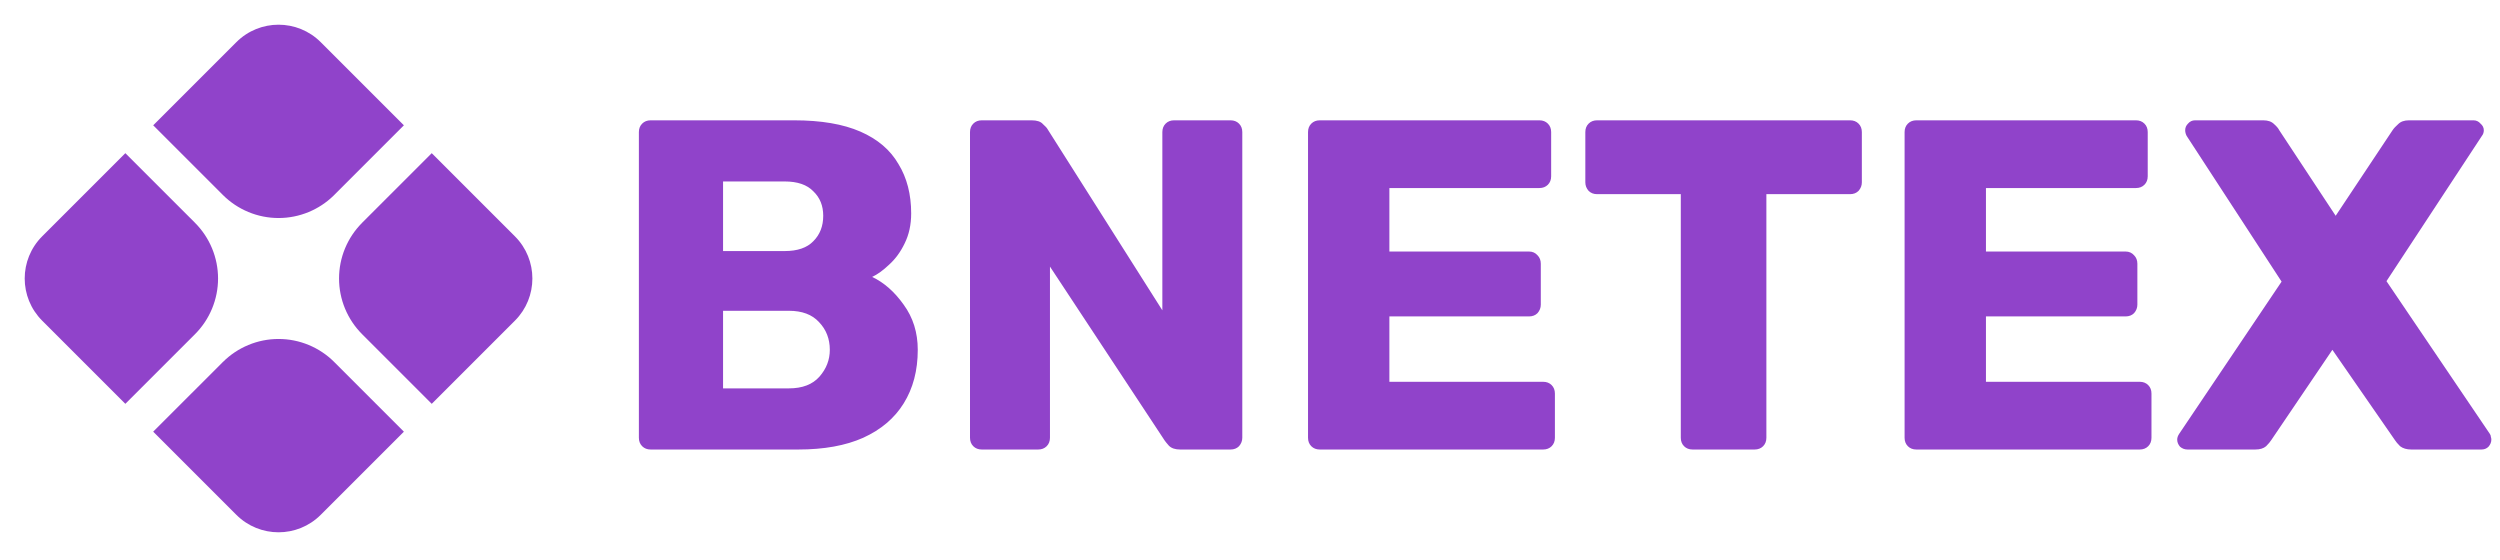
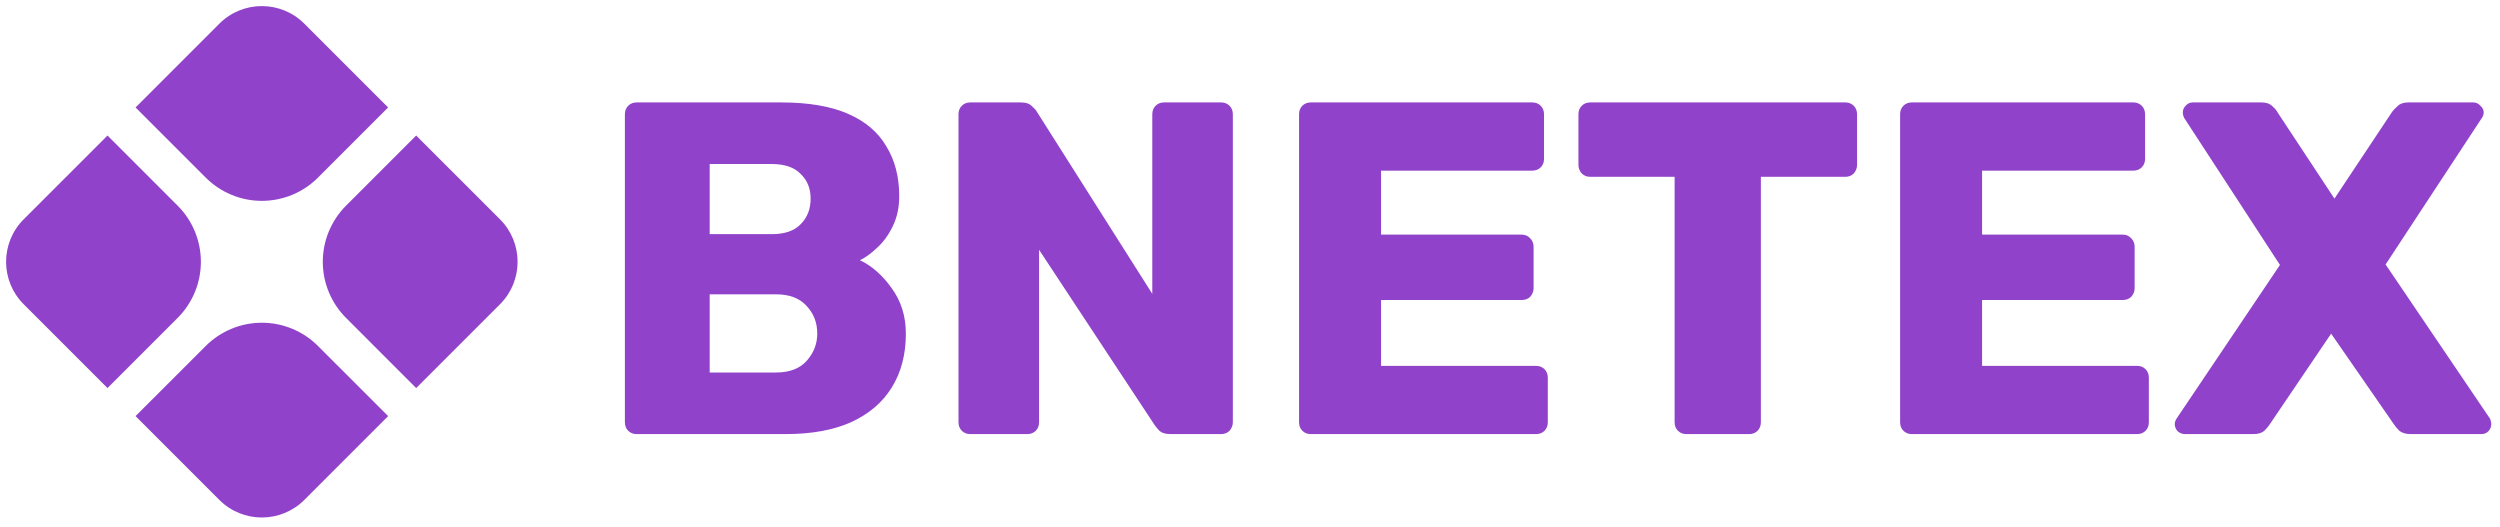
- <svg xmlns="http://www.w3.org/2000/svg" width="134" height="30" viewBox="0 0 134 30" fill="none">
-   <path fill-rule="evenodd" clip-rule="evenodd" d="M2.261 12.667C1.012 13.916 1.012 15.94 2.261 17.188L6.718 21.645L10.451 17.913L10.451 17.913C10.843 17.521 11.154 17.055 11.366 16.543C11.578 16.031 11.688 15.482 11.688 14.927C11.688 14.373 11.578 13.824 11.366 13.312C11.154 12.799 10.843 12.334 10.451 11.942L10.451 11.941L6.719 8.21L8.212 6.717L11.945 10.449L11.945 10.449C12.337 10.841 12.802 11.152 13.315 11.364C13.827 11.577 14.376 11.686 14.931 11.686C15.485 11.686 16.034 11.577 16.547 11.364C17.038 11.161 17.487 10.866 17.869 10.496L21.648 6.717L17.191 2.26C15.942 1.012 13.918 1.012 12.669 2.26L2.261 12.667ZM17.908 19.397C17.518 19.009 17.055 18.701 16.547 18.491C16.034 18.278 15.485 18.169 14.931 18.169C14.376 18.169 13.827 18.278 13.315 18.491C12.802 18.703 12.337 19.014 11.945 19.406L11.944 19.405L10.555 20.794L10.555 20.794L8.211 23.137L12.669 27.595C13.918 28.843 15.942 28.843 17.191 27.595L27.599 17.188C28.848 15.94 28.848 13.916 27.599 12.667L23.141 8.21L19.409 11.941L19.41 11.942C19.018 12.334 18.707 12.8 18.494 13.312C18.282 13.824 18.173 14.373 18.173 14.928C18.173 15.482 18.282 16.031 18.494 16.543C18.707 17.055 19.018 17.521 19.41 17.913L19.41 17.913L22.843 21.346L22.843 21.347L23.141 21.645L21.648 23.138L17.916 19.406L17.916 19.405L17.908 19.397Z" fill="#9043CA" />
-   <path d="M34.874 24.094C34.69 24.094 34.538 24.035 34.421 23.918C34.303 23.8 34.244 23.649 34.244 23.464V7.079C34.244 6.895 34.303 6.743 34.421 6.626C34.538 6.508 34.69 6.449 34.874 6.449H42.563C44.008 6.449 45.193 6.651 46.117 7.054C47.041 7.458 47.722 8.037 48.158 8.794C48.612 9.533 48.839 10.415 48.839 11.44C48.839 12.045 48.721 12.583 48.486 13.053C48.268 13.507 47.99 13.885 47.654 14.188C47.335 14.49 47.033 14.709 46.747 14.843C47.386 15.146 47.948 15.641 48.436 16.33C48.94 17.019 49.192 17.826 49.192 18.75C49.192 19.859 48.94 20.817 48.436 21.624C47.948 22.413 47.226 23.027 46.268 23.464C45.327 23.884 44.167 24.094 42.789 24.094H34.874ZM38.756 20.817H42.285C43.008 20.817 43.554 20.607 43.924 20.187C44.293 19.767 44.478 19.288 44.478 18.75C44.478 18.162 44.285 17.666 43.898 17.263C43.529 16.86 42.991 16.658 42.285 16.658H38.756V20.817ZM38.756 13.457H42.058C42.747 13.457 43.26 13.28 43.596 12.927C43.949 12.575 44.125 12.121 44.125 11.566C44.125 11.028 43.949 10.592 43.596 10.255C43.26 9.903 42.747 9.726 42.058 9.726H38.756V13.457ZM52.623 24.094C52.438 24.094 52.286 24.035 52.169 23.918C52.051 23.8 51.992 23.649 51.992 23.464V7.079C51.992 6.895 52.051 6.743 52.169 6.626C52.286 6.508 52.438 6.449 52.623 6.449H55.294C55.58 6.449 55.782 6.516 55.9 6.651C56.034 6.769 56.118 6.861 56.152 6.928L62.302 16.633V7.079C62.302 6.895 62.361 6.743 62.478 6.626C62.596 6.508 62.747 6.449 62.932 6.449H65.957C66.142 6.449 66.293 6.508 66.411 6.626C66.528 6.743 66.587 6.895 66.587 7.079V23.464C66.587 23.632 66.528 23.783 66.411 23.918C66.293 24.035 66.142 24.094 65.957 24.094H63.26C62.991 24.094 62.789 24.027 62.655 23.892C62.537 23.758 62.462 23.666 62.428 23.615L56.278 14.289V23.464C56.278 23.649 56.219 23.8 56.101 23.918C55.983 24.035 55.832 24.094 55.647 24.094H52.623ZM70.74 24.094C70.555 24.094 70.404 24.035 70.286 23.918C70.169 23.8 70.11 23.649 70.11 23.464V7.079C70.11 6.895 70.169 6.743 70.286 6.626C70.404 6.508 70.555 6.449 70.74 6.449H82.511C82.696 6.449 82.848 6.508 82.965 6.626C83.083 6.743 83.142 6.895 83.142 7.079V9.449C83.142 9.634 83.083 9.785 82.965 9.903C82.848 10.02 82.696 10.079 82.511 10.079H74.471V13.482H81.957C82.142 13.482 82.293 13.549 82.411 13.684C82.528 13.801 82.587 13.953 82.587 14.137V16.33C82.587 16.498 82.528 16.65 82.411 16.784C82.293 16.902 82.142 16.96 81.957 16.96H74.471V20.464H82.713C82.898 20.464 83.049 20.523 83.167 20.641C83.284 20.758 83.343 20.91 83.343 21.094V23.464C83.343 23.649 83.284 23.8 83.167 23.918C83.049 24.035 82.898 24.094 82.713 24.094H70.74ZM90.721 24.094C90.536 24.094 90.385 24.035 90.267 23.918C90.149 23.8 90.091 23.649 90.091 23.464V10.407H85.604C85.419 10.407 85.268 10.348 85.15 10.23C85.032 10.096 84.974 9.945 84.974 9.777V7.079C84.974 6.895 85.032 6.743 85.15 6.626C85.268 6.508 85.419 6.449 85.604 6.449H99.165C99.35 6.449 99.501 6.508 99.619 6.626C99.736 6.743 99.795 6.895 99.795 7.079V9.777C99.795 9.945 99.736 10.096 99.619 10.23C99.501 10.348 99.35 10.407 99.165 10.407H94.678V23.464C94.678 23.649 94.619 23.8 94.502 23.918C94.384 24.035 94.233 24.094 94.048 24.094H90.721ZM102.716 24.094C102.531 24.094 102.38 24.035 102.262 23.918C102.145 23.8 102.086 23.649 102.086 23.464V7.079C102.086 6.895 102.145 6.743 102.262 6.626C102.38 6.508 102.531 6.449 102.716 6.449H114.488C114.672 6.449 114.824 6.508 114.941 6.626C115.059 6.743 115.118 6.895 115.118 7.079V9.449C115.118 9.634 115.059 9.785 114.941 9.903C114.824 10.02 114.672 10.079 114.488 10.079H106.447V13.482H113.933C114.118 13.482 114.269 13.549 114.387 13.684C114.504 13.801 114.563 13.953 114.563 14.137V16.33C114.563 16.498 114.504 16.65 114.387 16.784C114.269 16.902 114.118 16.96 113.933 16.96H106.447V20.464H114.689C114.874 20.464 115.025 20.523 115.143 20.641C115.261 20.758 115.319 20.91 115.319 21.094V23.464C115.319 23.649 115.261 23.8 115.143 23.918C115.025 24.035 114.874 24.094 114.689 24.094H102.716ZM117.252 24.094C117.101 24.094 116.966 24.044 116.849 23.943C116.748 23.825 116.698 23.699 116.698 23.565C116.698 23.514 116.706 23.464 116.723 23.413C116.74 23.363 116.765 23.313 116.798 23.262L122.293 15.095L117.202 7.281C117.151 7.18 117.126 7.079 117.126 6.979C117.126 6.844 117.176 6.727 117.277 6.626C117.378 6.508 117.504 6.449 117.655 6.449H121.31C121.562 6.449 121.756 6.516 121.89 6.651C122.025 6.769 122.117 6.878 122.167 6.979L125.192 11.566L128.242 6.979C128.309 6.878 128.41 6.769 128.545 6.651C128.679 6.516 128.872 6.449 129.124 6.449H132.578C132.729 6.449 132.855 6.508 132.956 6.626C133.074 6.727 133.132 6.844 133.132 6.979C133.132 7.096 133.099 7.197 133.032 7.281L127.915 15.07L133.46 23.262C133.494 23.313 133.51 23.363 133.51 23.413C133.527 23.464 133.536 23.514 133.536 23.565C133.536 23.699 133.485 23.825 133.384 23.943C133.284 24.044 133.158 24.094 133.006 24.094H129.25C128.998 24.094 128.797 24.035 128.646 23.918C128.511 23.783 128.419 23.674 128.368 23.59L125.016 18.75L121.739 23.59C121.688 23.674 121.596 23.783 121.462 23.918C121.327 24.035 121.134 24.094 120.882 24.094H117.252Z" fill="#9043CA" />
+ <svg xmlns="http://www.w3.org/2000/svg" width="133" height="28" viewBox="0 0 133 28" fill="#9043CA">
+   <path d="M1.261 11.667C0.012 12.915 0.012 14.94 1.261 16.188L5.718 20.645L9.451 16.913C9.843 16.521 10.154 16.055 10.366 15.543C10.578 15.031 10.687 14.482 10.687 13.927C10.687 13.373 10.578 12.824 10.366 12.312C10.154 11.799 9.843 11.334 9.451 10.942L5.719 7.21L7.212 5.717L10.945 9.449C11.337 9.841 11.802 10.152 12.315 10.364C12.827 10.577 13.376 10.686 13.931 10.686C14.485 10.686 15.034 10.577 15.547 10.364C16.038 10.161 16.487 9.866 16.869 9.496L20.648 5.717L16.191 1.26C14.942 0.012 12.918 0.012 11.669 1.26L1.261 11.667Z" />
+   <path d="M16.908 18.397C16.518 18.009 16.055 17.701 15.547 17.491C15.034 17.278 14.485 17.169 13.931 17.169C13.376 17.169 12.827 17.278 12.315 17.491C11.802 17.703 11.337 18.014 10.945 18.406L7.211 22.137L11.669 26.595C12.918 27.843 14.942 27.843 16.191 26.595L26.599 16.188C27.848 14.94 27.848 12.915 26.599 11.667L22.141 7.21L18.409 10.941C18.017 11.334 17.707 11.799 17.494 12.312C17.282 12.824 17.173 13.373 17.173 13.927C17.173 14.482 17.282 15.031 17.494 15.543C17.707 16.055 18.018 16.521 18.41 16.913L22.141 20.645L20.648 22.137L16.916 18.406L16.908 18.397Z" />
+   <path d="M33.874 23.094C33.69 23.094 33.538 23.035 33.421 22.918C33.303 22.8 33.244 22.649 33.244 22.464V6.079C33.244 5.895 33.303 5.743 33.421 5.626C33.538 5.508 33.69 5.449 33.874 5.449H41.562C43.008 5.449 44.192 5.651 45.117 6.054C46.041 6.458 46.721 7.037 47.158 7.793C47.612 8.533 47.839 9.415 47.839 10.44C47.839 11.045 47.721 11.583 47.486 12.053C47.268 12.507 46.99 12.885 46.654 13.188C46.335 13.49 46.032 13.709 45.747 13.843C46.385 14.146 46.948 14.641 47.436 15.33C47.94 16.019 48.192 16.826 48.192 17.75C48.192 18.859 47.94 19.817 47.436 20.624C46.948 21.413 46.226 22.027 45.268 22.464C44.327 22.884 43.167 23.094 41.789 23.094H33.874ZM37.756 19.817H41.285C42.008 19.817 42.554 19.607 42.924 19.187C43.293 18.767 43.478 18.288 43.478 17.75C43.478 17.162 43.285 16.666 42.898 16.263C42.529 15.86 41.991 15.658 41.285 15.658H37.756V19.817ZM37.756 12.457H41.058C41.747 12.457 42.26 12.28 42.596 11.927C42.949 11.575 43.125 11.121 43.125 10.566C43.125 10.028 42.949 9.592 42.596 9.255C42.26 8.903 41.747 8.726 41.058 8.726H37.756V12.457Z" />
+   <path d="M51.623 23.094C51.438 23.094 51.286 23.035 51.169 22.918C51.051 22.8 50.992 22.649 50.992 22.464V6.079C50.992 5.895 51.051 5.743 51.169 5.626C51.286 5.508 51.438 5.449 51.623 5.449H54.294C54.58 5.449 54.782 5.516 54.899 5.651C55.034 5.769 55.118 5.861 55.151 5.928L61.302 15.633V6.079C61.302 5.895 61.361 5.743 61.478 5.626C61.596 5.508 61.747 5.449 61.932 5.449H64.957C65.142 5.449 65.293 5.508 65.411 5.626C65.528 5.743 65.587 5.895 65.587 6.079V22.464C65.587 22.632 65.528 22.783 65.411 22.918C65.293 23.035 65.142 23.094 64.957 23.094H62.26C61.991 23.094 61.789 23.027 61.655 22.892C61.537 22.758 61.462 22.666 61.428 22.615L55.278 13.289V22.464C55.278 22.649 55.219 22.8 55.101 22.918C54.983 23.035 54.832 23.094 54.647 23.094H51.623Z" />
+   <path d="M69.74 23.094C69.555 23.094 69.404 23.035 69.286 22.918C69.168 22.8 69.11 22.649 69.11 22.464V6.079C69.11 5.895 69.168 5.743 69.286 5.626C69.404 5.508 69.555 5.449 69.74 5.449H81.511C81.696 5.449 81.847 5.508 81.965 5.626C82.083 5.743 82.142 5.895 82.142 6.079V8.449C82.142 8.634 82.083 8.785 81.965 8.903C81.847 9.02 81.696 9.079 81.511 9.079H73.471V12.482H80.957C81.142 12.482 81.293 12.549 81.411 12.684C81.528 12.801 81.587 12.953 81.587 13.137V15.33C81.587 15.498 81.528 15.65 81.411 15.784C81.293 15.902 81.142 15.96 80.957 15.96H73.471V19.464H81.713C81.898 19.464 82.049 19.523 82.167 19.641C82.284 19.758 82.343 19.91 82.343 20.094V22.464C82.343 22.649 82.284 22.8 82.167 22.918C82.049 23.035 81.898 23.094 81.713 23.094H69.74Z" />
+   <path d="M89.721 23.094C89.536 23.094 89.385 23.035 89.267 22.918C89.149 22.8 89.09 22.649 89.09 22.464V9.407H84.604C84.419 9.407 84.267 9.348 84.15 9.23C84.032 9.096 83.973 8.945 83.973 8.777V6.079C83.973 5.895 84.032 5.743 84.15 5.626C84.267 5.508 84.419 5.449 84.604 5.449H98.165C98.35 5.449 98.501 5.508 98.618 5.626C98.736 5.743 98.795 5.895 98.795 6.079V8.777C98.795 8.945 98.736 9.096 98.618 9.23C98.501 9.348 98.35 9.407 98.165 9.407H93.678V22.464C93.678 22.649 93.619 22.8 93.502 22.918C93.384 23.035 93.233 23.094 93.048 23.094H89.721Z" />
+   <path d="M101.716 23.094C101.531 23.094 101.38 23.035 101.262 22.918C101.145 22.8 101.086 22.649 101.086 22.464V6.079C101.086 5.895 101.145 5.743 101.262 5.626C101.38 5.508 101.531 5.449 101.716 5.449H113.488C113.672 5.449 113.824 5.508 113.941 5.626C114.059 5.743 114.118 5.895 114.118 6.079V8.449C114.118 8.634 114.059 8.785 113.941 8.903C113.824 9.02 113.672 9.079 113.488 9.079H105.447V12.482H112.933C113.118 12.482 113.269 12.549 113.387 12.684C113.504 12.801 113.563 12.953 113.563 13.137V15.33C113.563 15.498 113.504 15.65 113.387 15.784C113.269 15.902 113.118 15.96 112.933 15.96H105.447V19.464H113.689C113.874 19.464 114.025 19.523 114.143 19.641C114.261 19.758 114.319 19.91 114.319 20.094V22.464C114.319 22.649 114.261 22.8 114.143 22.918C114.025 23.035 113.874 23.094 113.689 23.094H101.716Z" />
+   <path d="M116.252 23.094C116.101 23.094 115.966 23.044 115.849 22.943C115.748 22.825 115.697 22.699 115.697 22.565C115.697 22.514 115.706 22.464 115.723 22.413C115.739 22.363 115.765 22.313 115.798 22.262L121.293 14.095L116.202 6.281C116.151 6.18 116.126 6.079 116.126 5.979C116.126 5.844 116.176 5.727 116.277 5.626C116.378 5.508 116.504 5.449 116.655 5.449H120.31C120.562 5.449 120.756 5.516 120.89 5.651C121.024 5.769 121.117 5.878 121.167 5.979L124.192 10.566L127.242 5.979C127.309 5.878 127.41 5.769 127.545 5.651C127.679 5.516 127.872 5.449 128.124 5.449H131.578C131.729 5.449 131.855 5.508 131.956 5.626C132.073 5.727 132.132 5.844 132.132 5.979C132.132 6.096 132.099 6.197 132.031 6.281L126.914 14.07L132.46 22.262C132.494 22.313 132.51 22.363 132.51 22.413C132.527 22.464 132.536 22.514 132.536 22.565C132.536 22.699 132.485 22.825 132.384 22.943C132.284 23.044 132.157 23.094 132.006 23.094H128.25C127.998 23.094 127.797 23.035 127.645 22.918C127.511 22.783 127.419 22.674 127.368 22.59L124.016 17.75L120.739 22.59C120.688 22.674 120.596 22.783 120.462 22.918C120.327 23.035 120.134 23.094 119.882 23.094H116.252Z" />
</svg>
